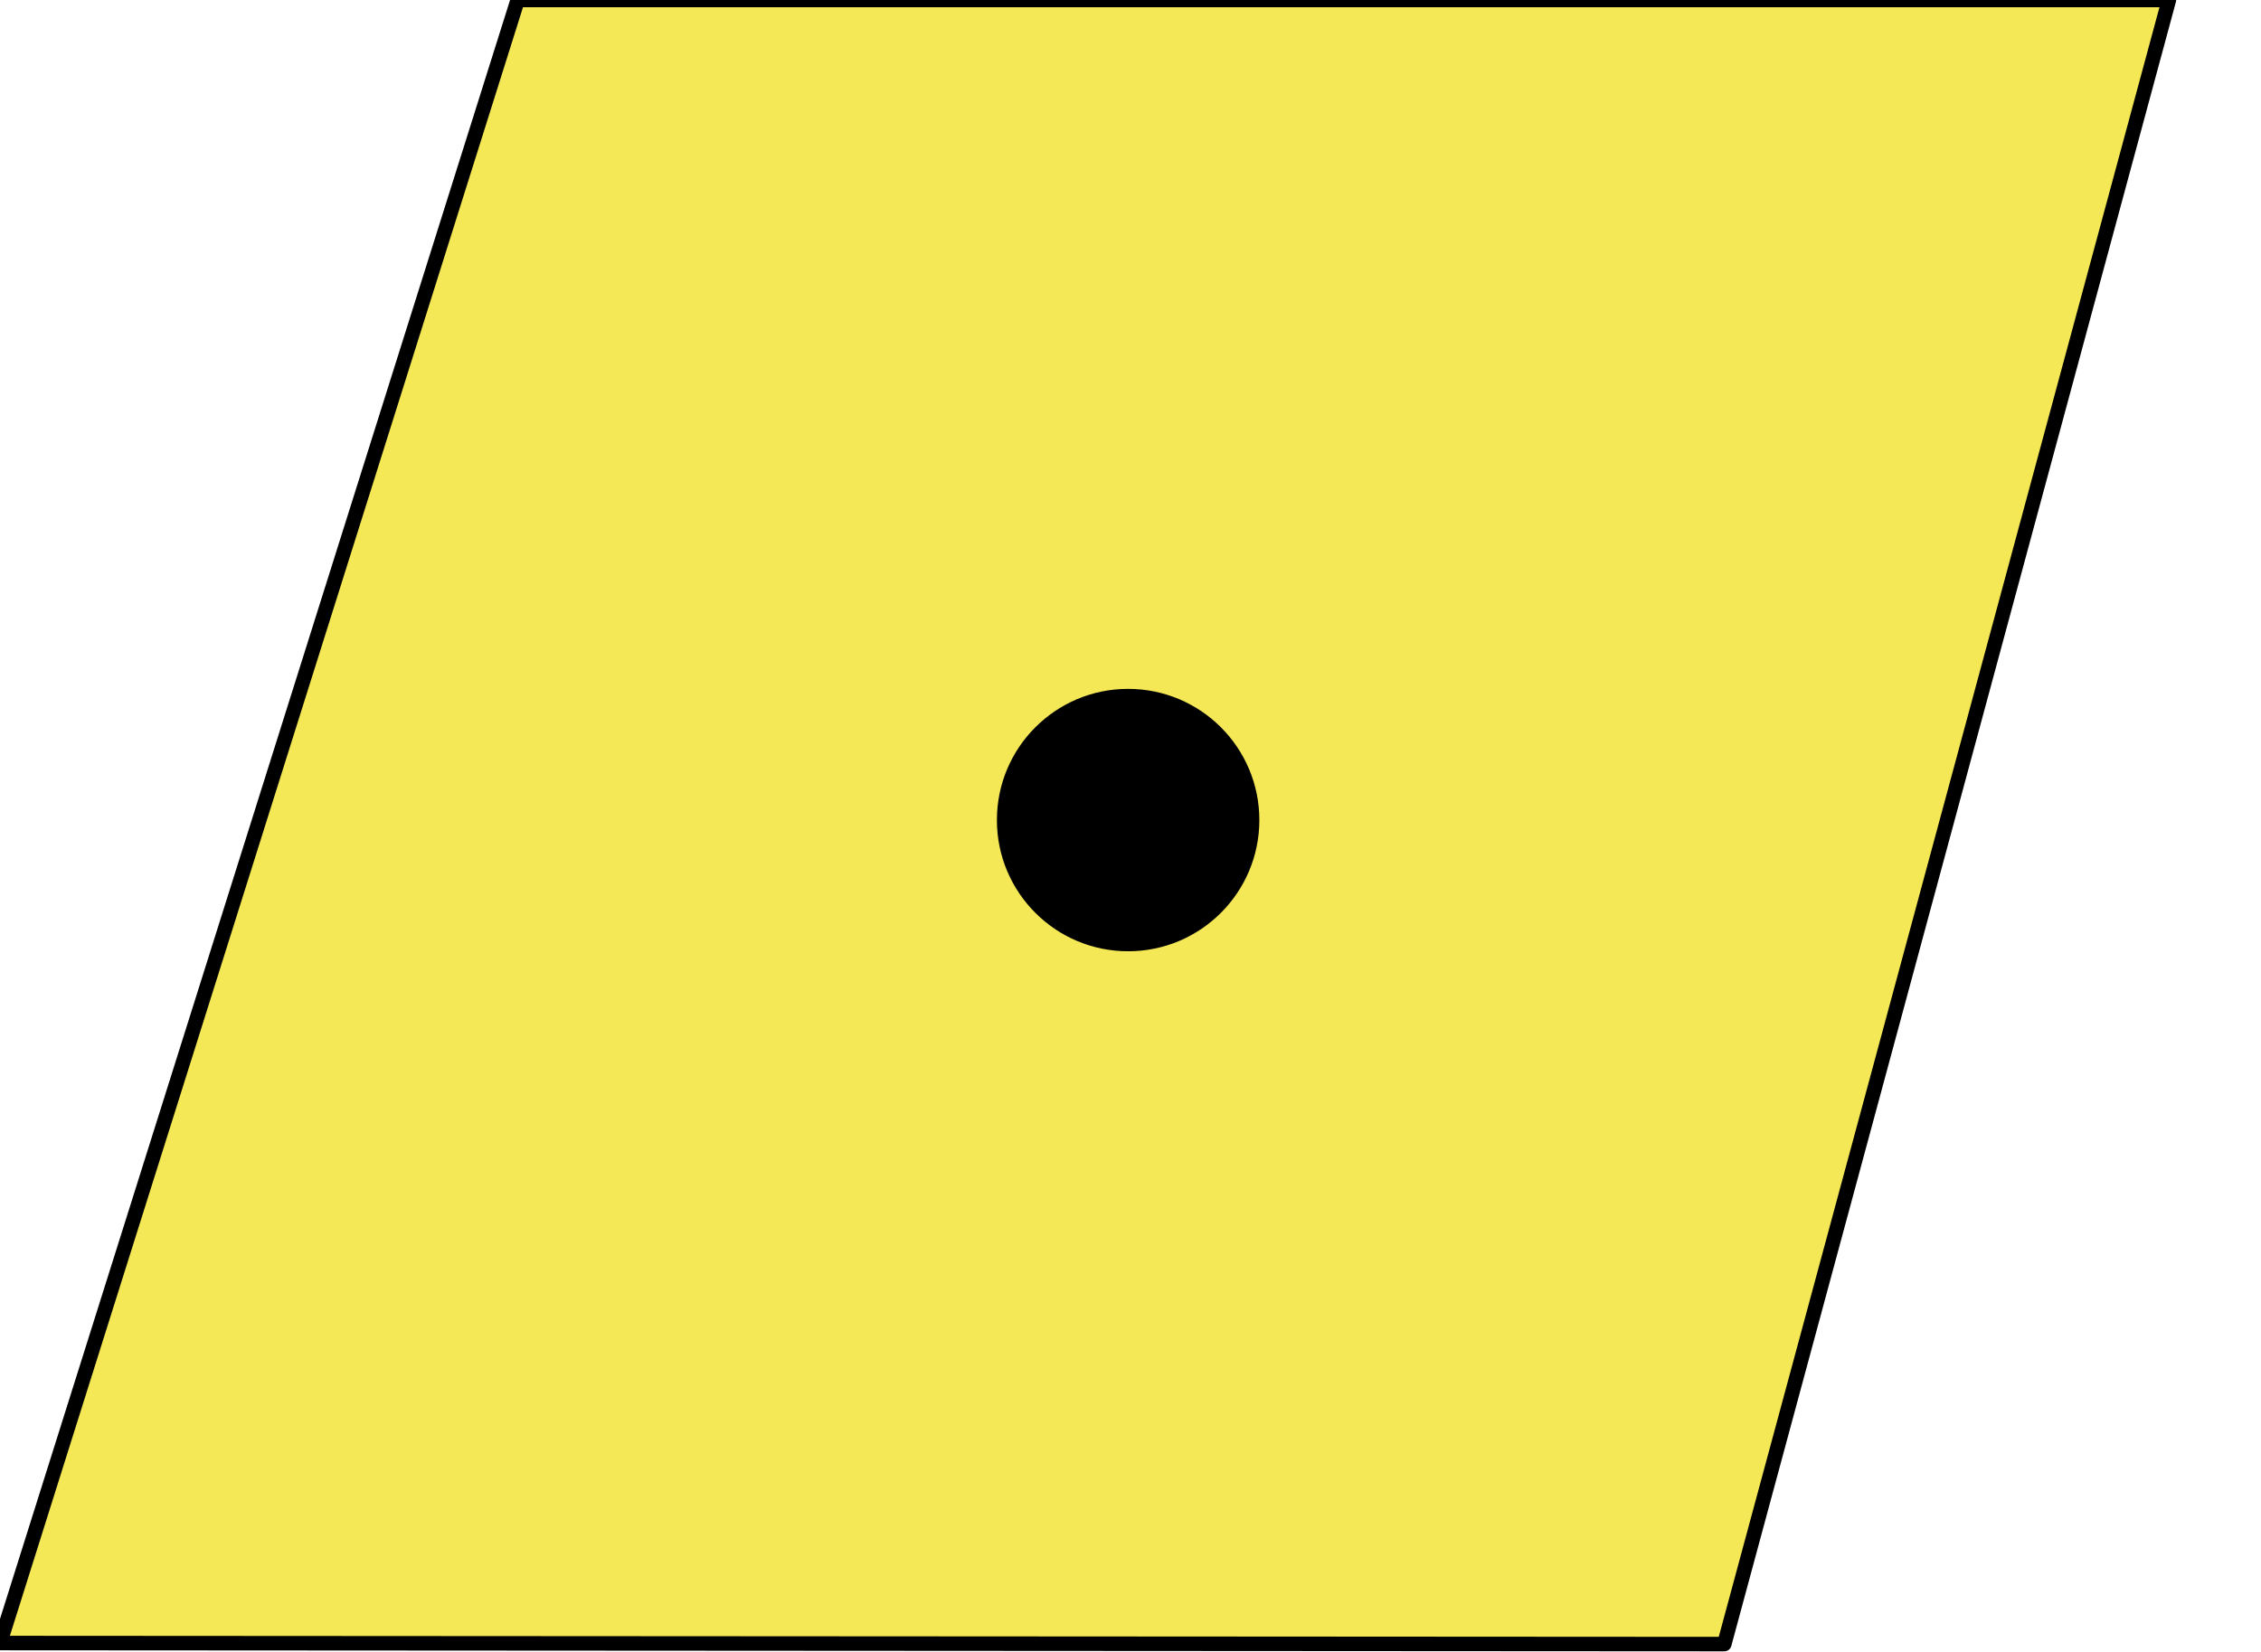
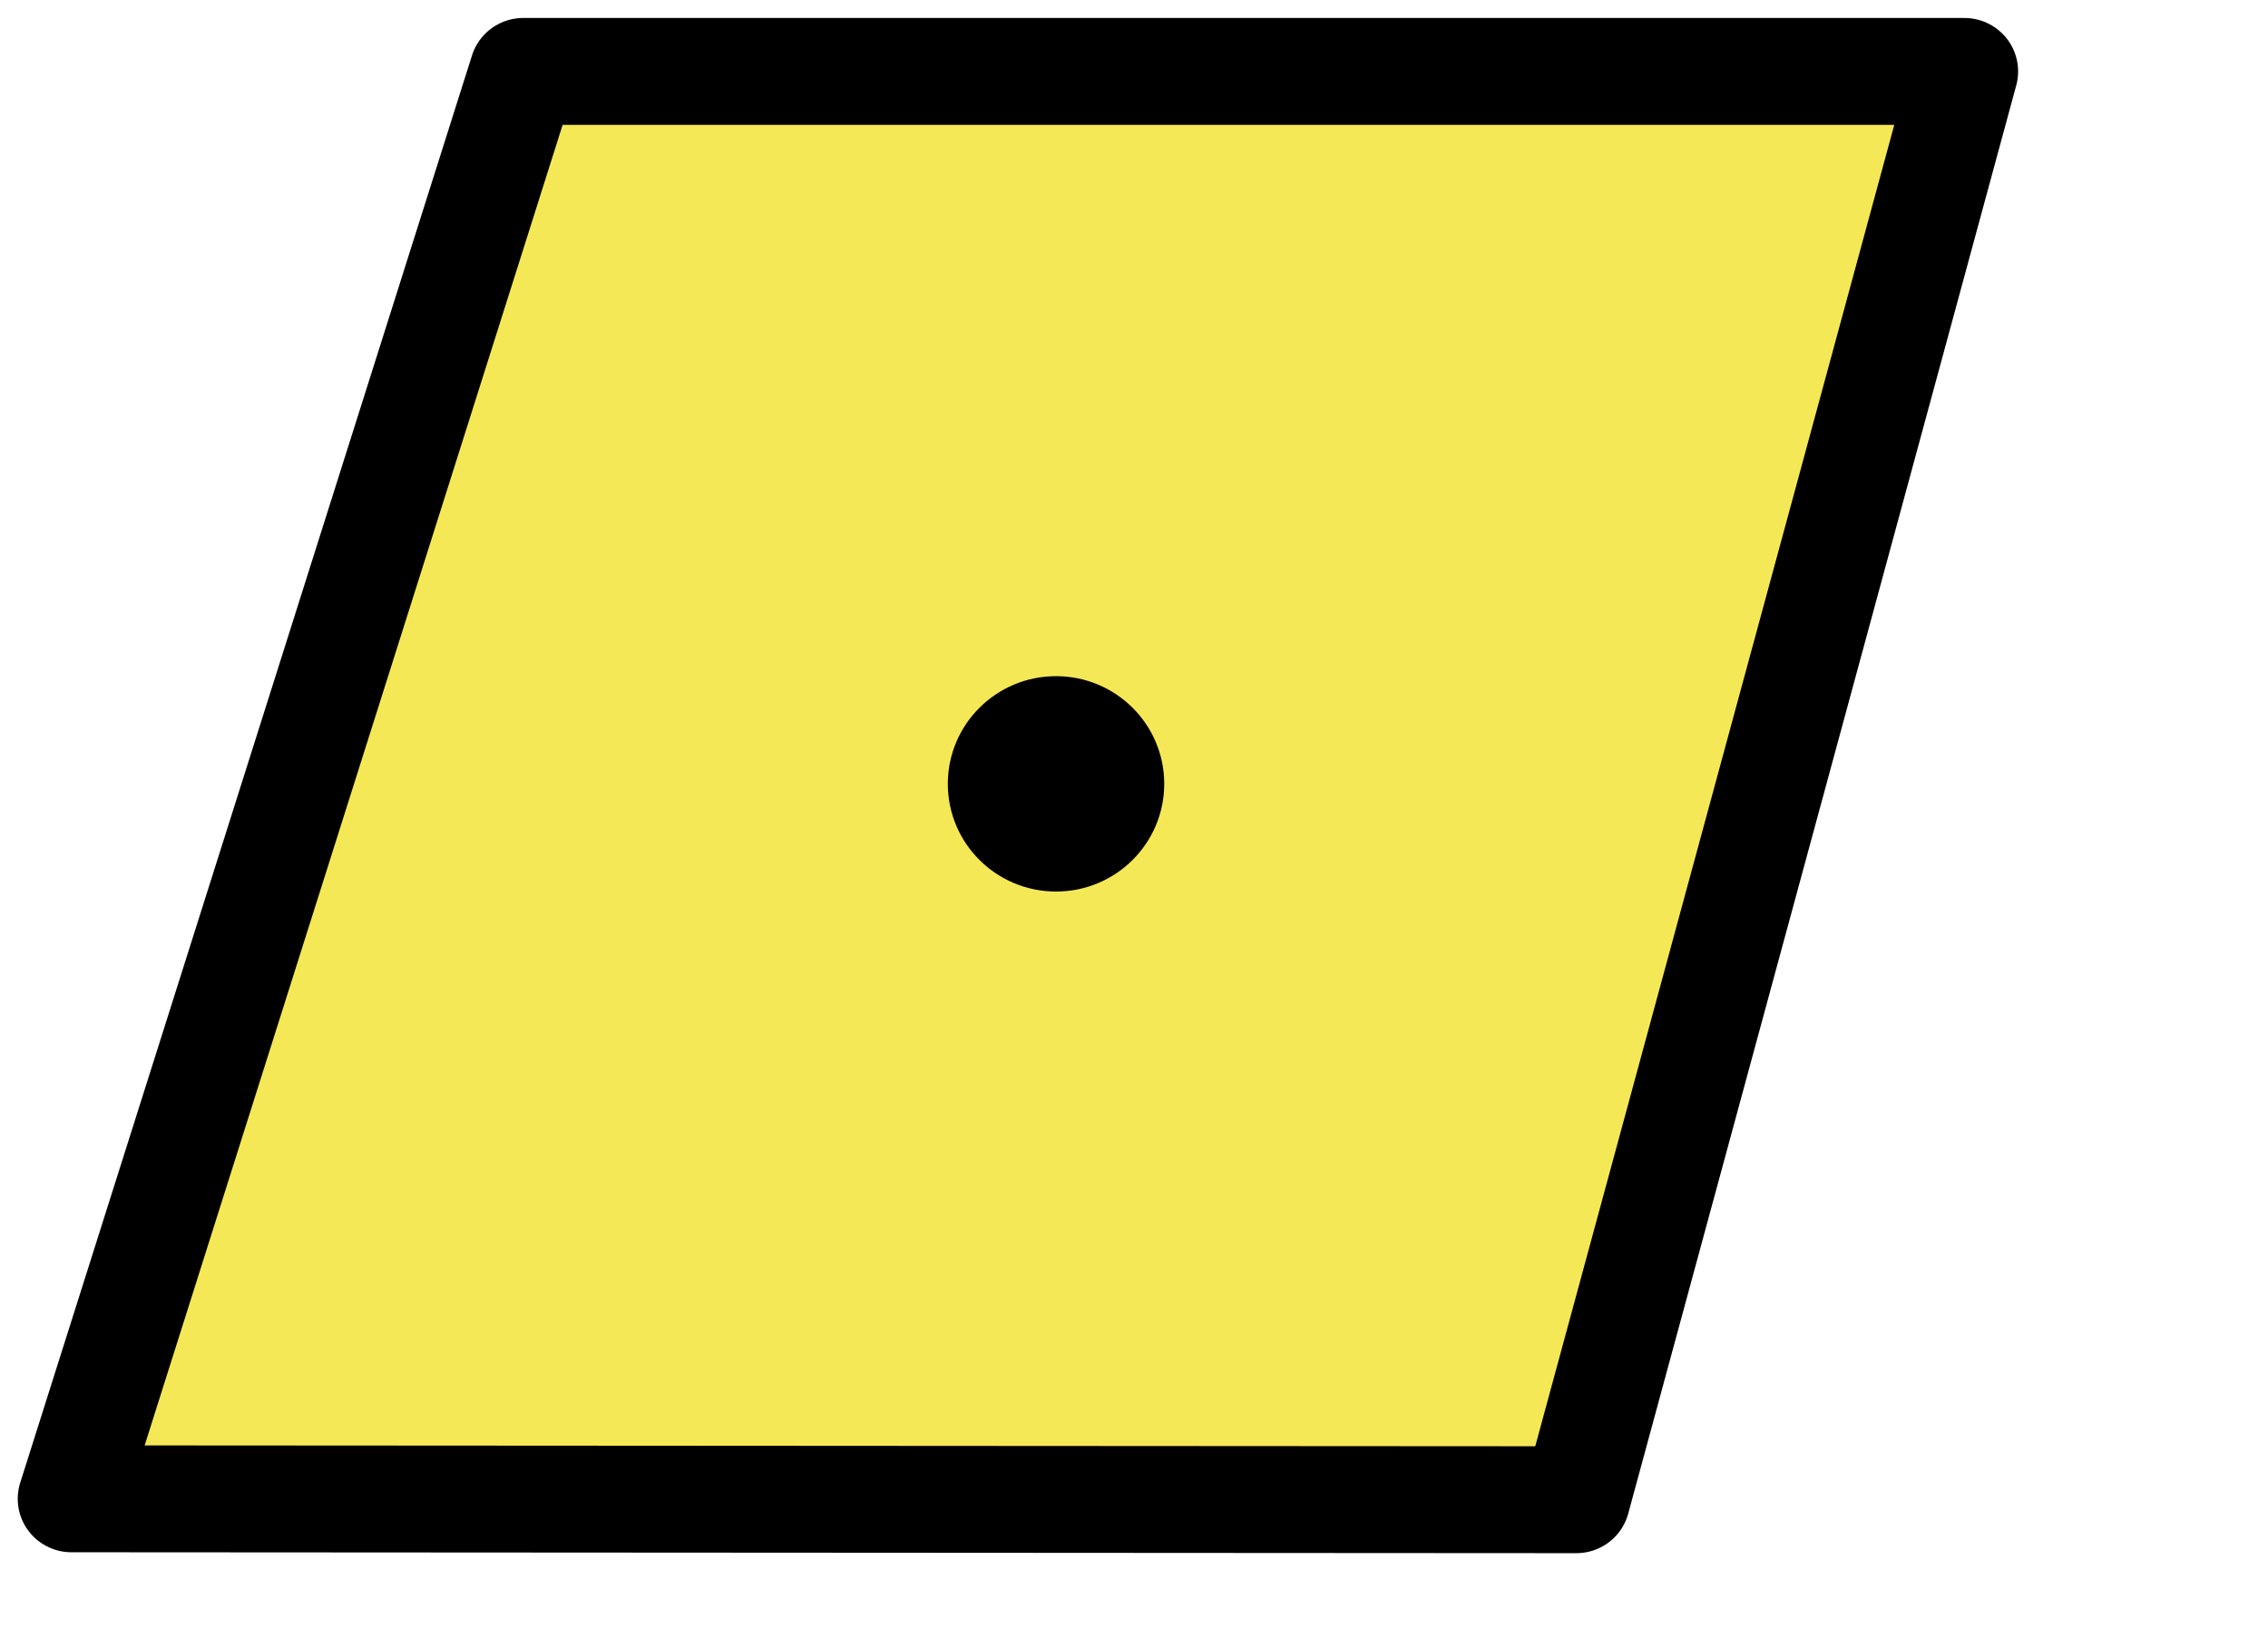
- <svg xmlns="http://www.w3.org/2000/svg" width="100%" height="100%" viewBox="0 0 156 114" version="1.1" xml:space="preserve" style="fill-rule:evenodd;clip-rule:evenodd;stroke-linecap:round;stroke-linejoin:round;stroke-miterlimit:1.5;">
-   <path d="M0,113.386L118.97,113.458L149.647,0L35.717,0L0,113.386Z" style="fill:rgb(245,232,87);stroke:black;stroke-width:1px;" />
-   <circle cx="77.836" cy="56.593" r="8.554" style="stroke:black;stroke-width:1px;" />
+ <svg xmlns="http://www.w3.org/2000/svg" width="100%" height="100%" viewBox="0 0 18 13" version="1.1" xml:space="preserve" style="fill-rule:evenodd;clip-rule:evenodd;stroke-linecap:round;stroke-linejoin:round;stroke-miterlimit:1.5;">
+   <g transform="matrix(0.100394,0,0,0.0999361,0.566929,0.566929)">
+     <path d="M0,113.386L118.97,113.458L149.647,0L35.717,0L0,113.386Z" style="fill:rgb(245,232,87);stroke:black;stroke-width:8.49px;" />
+   </g>
+   <g transform="matrix(0.100394,0,0,0.0999361,0.566929,0.566929)">
+     <circle cx="77.836" cy="56.593" r="8.554" />
+   </g>
</svg>
